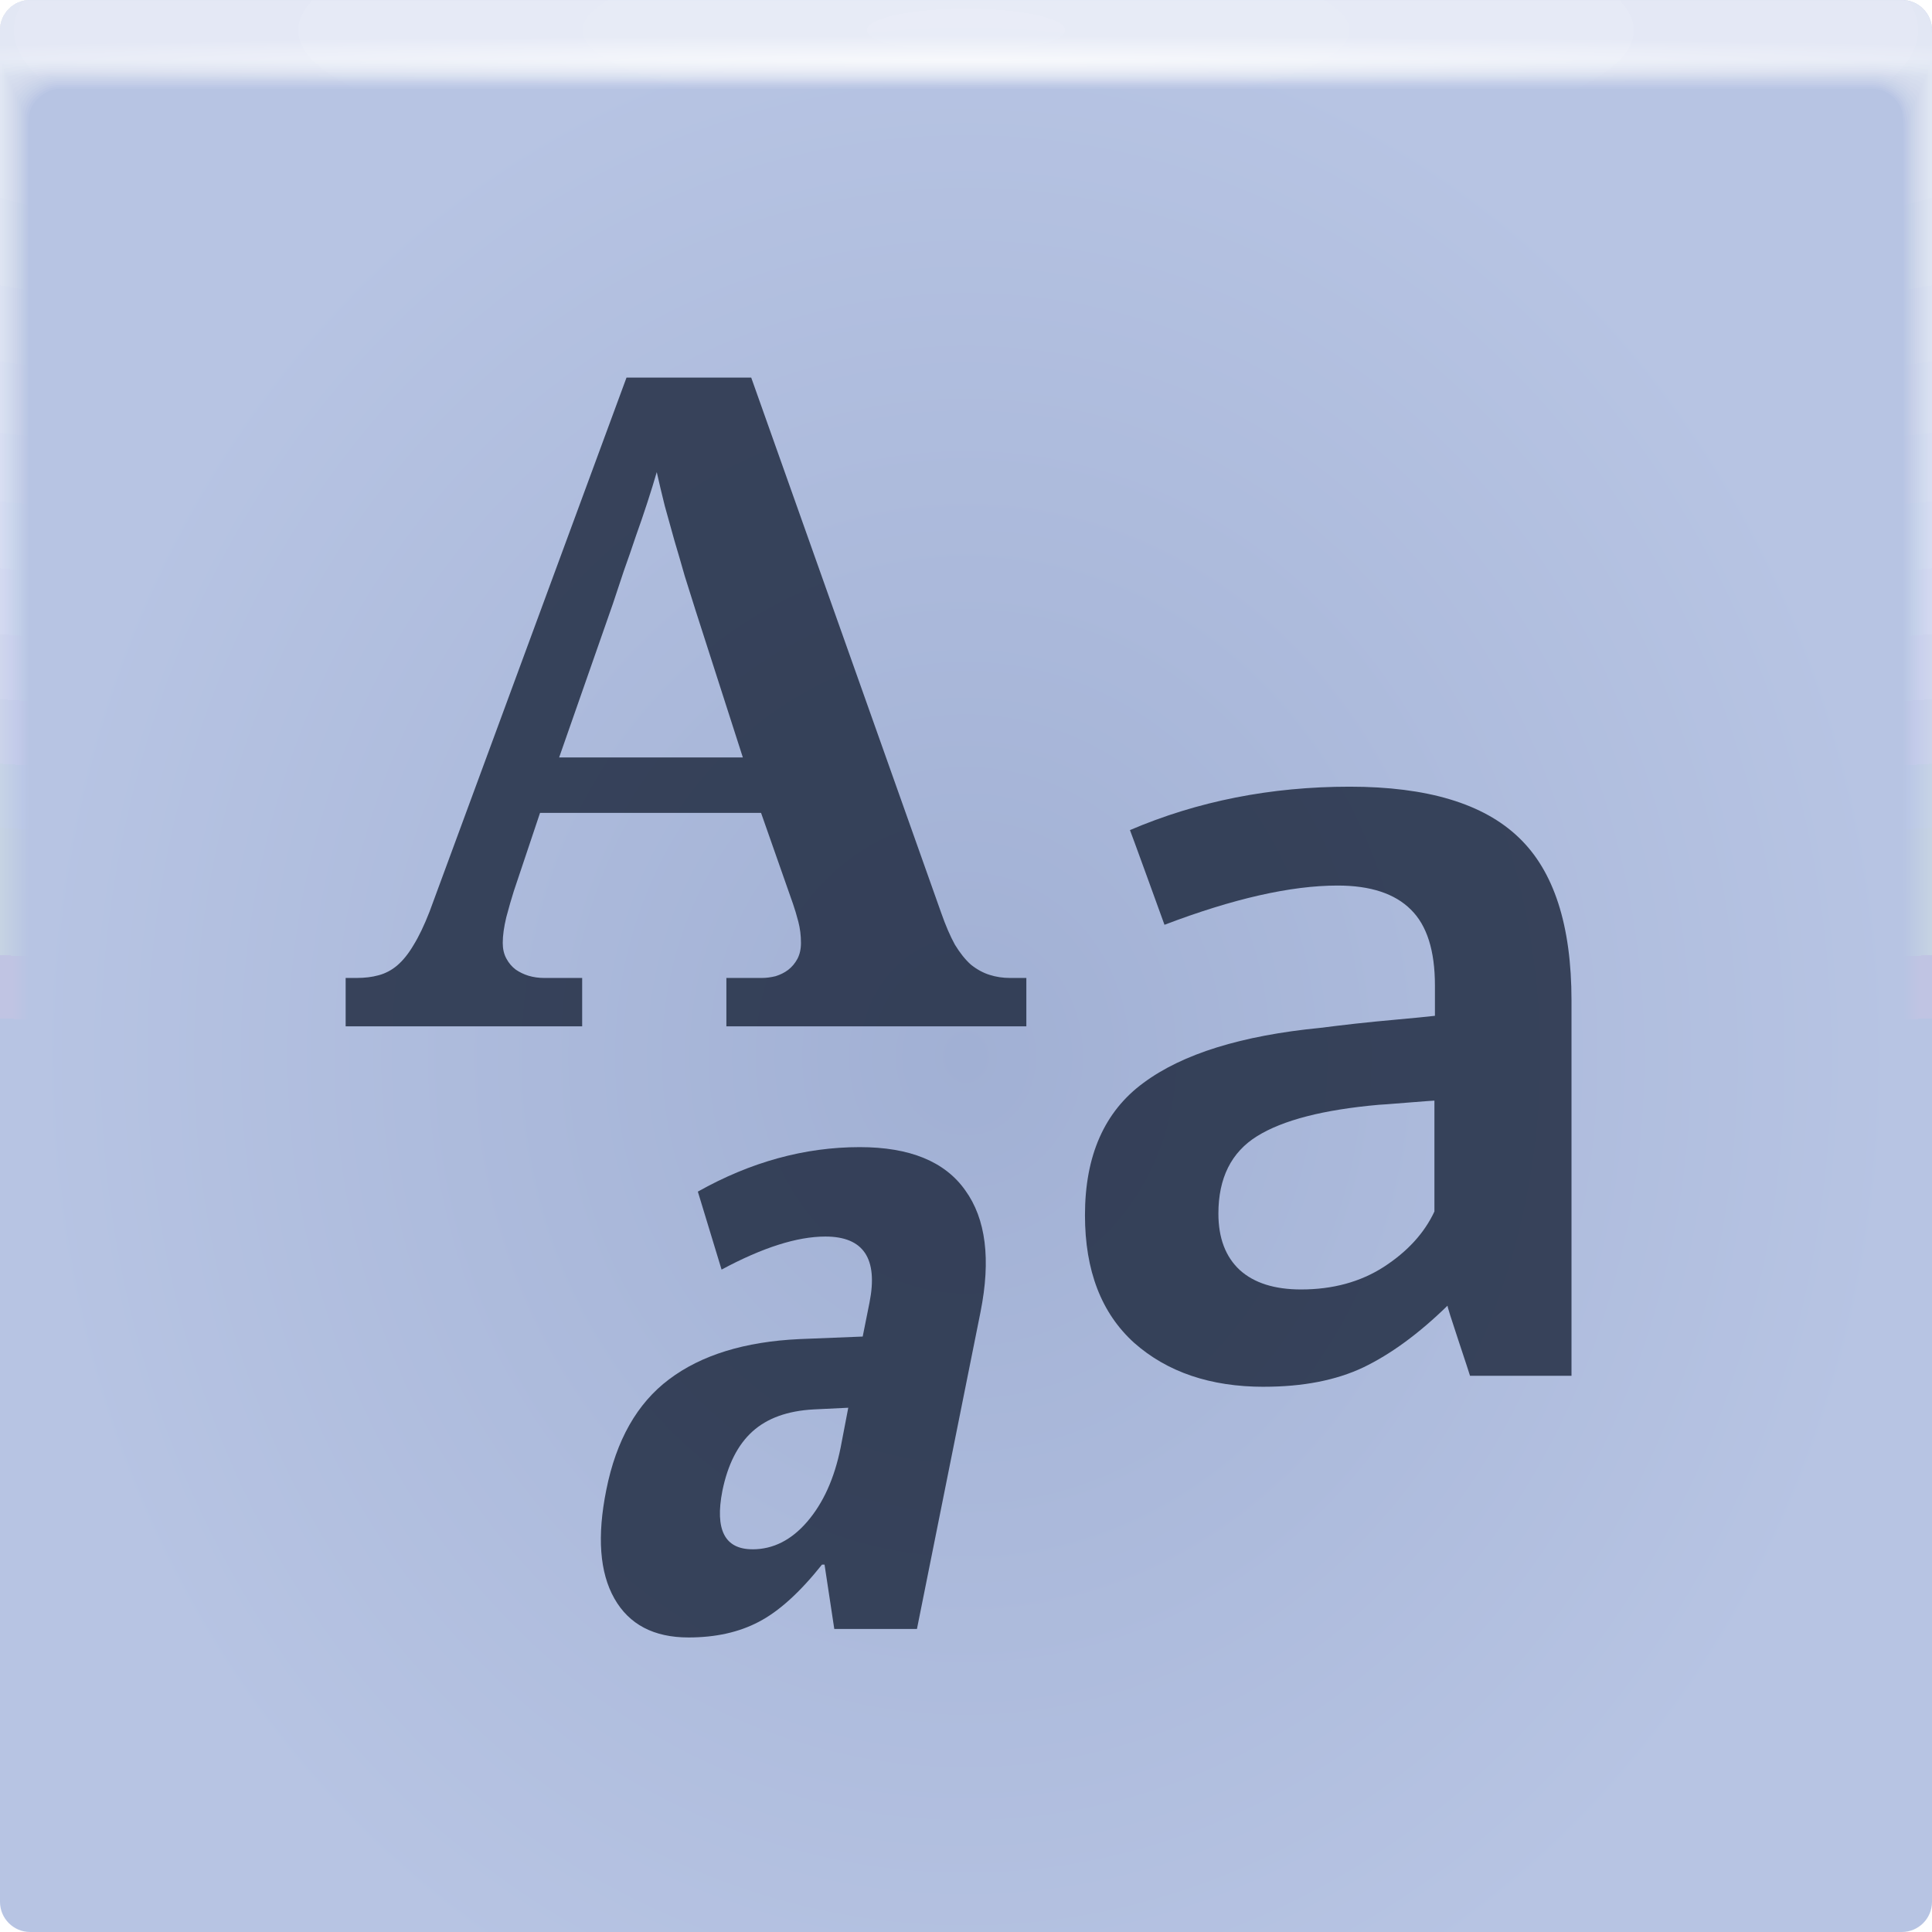
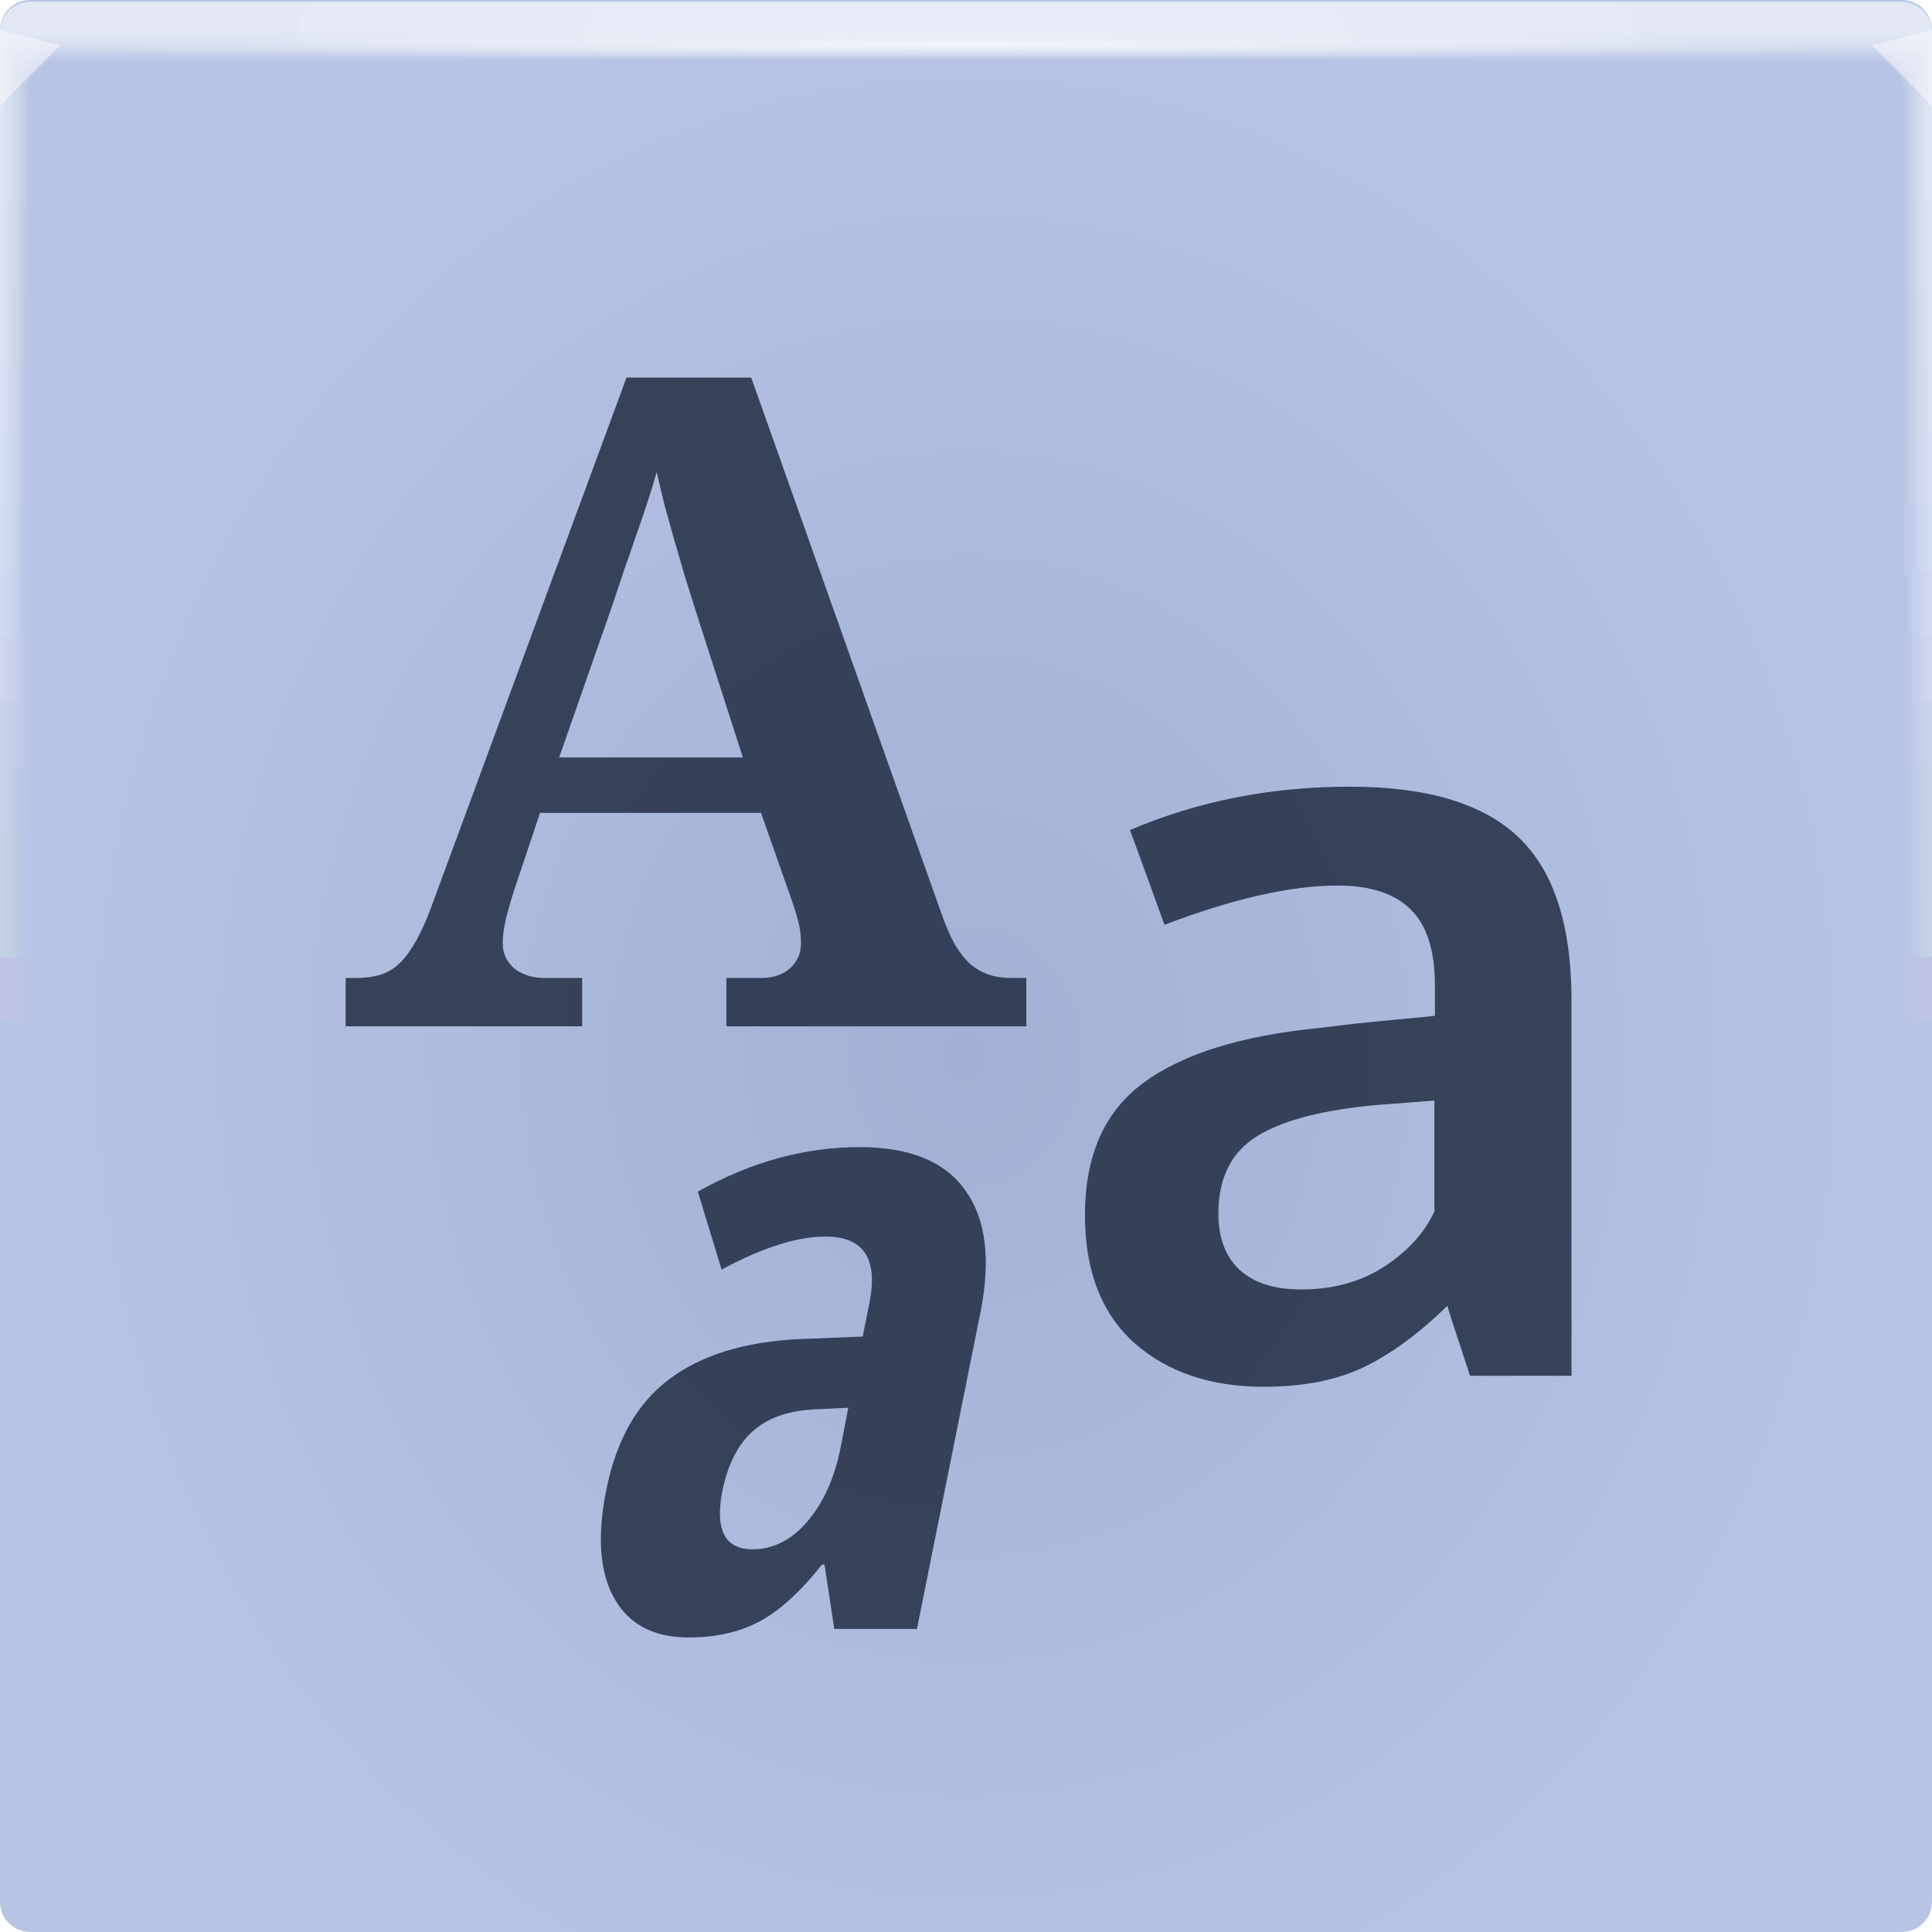
<svg xmlns="http://www.w3.org/2000/svg" xmlns:xlink="http://www.w3.org/1999/xlink" width="64" height="64" version="1.1">
  <defs>
-     <radialGradient id="c-3-2" cx="35.574" cy="1.019" r="32" gradientTransform="matrix(0,1.1252,-5.1753,0,37.271,-39.029)" gradientUnits="userSpaceOnUse" xlink:href="#a-6-0" />
    <linearGradient id="a-6-0">
      <stop stop-color="#fff" stop-opacity=".07" offset="0" />
      <stop stop-color="#fff" stop-opacity=".001" offset="1" />
    </linearGradient>
-     <radialGradient id="d-7-1" cx="35.574" cy="1.036" r="32" gradientTransform="matrix(0,1.1252,-5.1753,0,37.363,-39.029)" gradientUnits="userSpaceOnUse" xlink:href="#a-6-0" />
-     <radialGradient id="e-5-2" cx="35.574" cy="1.055" r="32" gradientTransform="matrix(0,1.1252,-5.1753,0,37.458,-39.029)" gradientUnits="userSpaceOnUse" xlink:href="#a-6-0" />
-     <radialGradient id="f-3-7" cx="35.574" cy="1.071" r="32" gradientTransform="matrix(0,1.1252,-5.1753,0,37.544,-39.029)" gradientUnits="userSpaceOnUse" xlink:href="#a-6-0" />
-     <radialGradient id="g-5-0" cx="35.574" cy="1.091" r="32" gradientTransform="matrix(0,1.1252,-5.1753,0,37.648,-39.029)" gradientUnits="userSpaceOnUse" xlink:href="#a-6-0" />
-     <radialGradient id="h-6-9" cx="35.574" cy="1.113" r="32" gradientTransform="matrix(0,1.1252,-5.1753,0,37.758,-39.029)" gradientUnits="userSpaceOnUse" xlink:href="#a-6-0" />
-     <radialGradient id="i-2-3" cx="35.574" cy="1.135" r="32" gradientTransform="matrix(0,1.1252,-5.1753,0,37.875,-39.029)" gradientUnits="userSpaceOnUse" xlink:href="#a-6-0" />
-     <radialGradient id="j-9-6" cx="35.574" cy="1.159" r="32" gradientTransform="matrix(0,1.1252,-5.1753,0,38,-39.029)" gradientUnits="userSpaceOnUse" xlink:href="#a-6-0" />
-     <radialGradient id="k-1-0" cx="35.574" cy="1.18" r="32" gradientTransform="matrix(0,1.1252,-5.1753,0,38.107,-39.029)" gradientUnits="userSpaceOnUse" xlink:href="#a-6-0" />
-     <radialGradient id="l-2-6" cx="35.574" cy="1.208" r="32" gradientTransform="matrix(0,1.1252,-5.1753,0,38.252,-39.029)" gradientUnits="userSpaceOnUse" xlink:href="#a-6-0" />
-     <radialGradient id="m-7-2" cx="35.574" cy="1.239" r="32" gradientTransform="matrix(0,1.1252,-5.1753,0,38.411,-39.029)" gradientUnits="userSpaceOnUse" xlink:href="#a-6-0" />
-     <radialGradient id="n-0-6" cx="35.574" cy="1.273" r="32" gradientTransform="matrix(0,1.1252,-5.1753,0,38.587,-39.029)" gradientUnits="userSpaceOnUse" xlink:href="#a-6-0" />
-     <radialGradient id="o-9-1" cx="35.574" cy="1.304" r="32" gradientTransform="matrix(0,1.1252,-5.1753,0,38.75,-39.029)" gradientUnits="userSpaceOnUse" xlink:href="#a-6-0" />
-     <radialGradient id="p-3-8" cx="35.574" cy="1.346" r="32" gradientTransform="matrix(0,1.1252,-5.1753,0,38.966,-39.029)" gradientUnits="userSpaceOnUse" xlink:href="#a-6-0" />
-     <radialGradient id="q-6-7" cx="35.574" cy="1.393" r="32" gradientTransform="matrix(0,1.1252,-5.1753,0,39.208,-39.029)" gradientUnits="userSpaceOnUse" xlink:href="#a-6-0" />
-     <radialGradient id="r-0-9" cx="35.574" cy="1.439" r="32" gradientTransform="matrix(0,1.1252,-5.1753,0,39.446,-39.029)" gradientUnits="userSpaceOnUse" xlink:href="#a-6-0" />
-     <radialGradient id="s-6-2" cx="36.463" cy="1.498" r="32" gradientTransform="matrix(0 .02541 -1.2755 0 33.91 1.073)" gradientUnits="userSpaceOnUse">
+     <radialGradient id="e-5-6-5" cx="35.574" cy="1.019" r="32" gradientTransform="matrix(0,1.1252,-5.1753,0,37.271,-39.029)" gradientUnits="userSpaceOnUse" xlink:href="#a-6-0" />
+     <radialGradient id="f-6-9-3" cx="35.574" cy="1.036" r="32" gradientTransform="matrix(0,1.1252,-5.1753,0,37.363,-39.029)" gradientUnits="userSpaceOnUse" xlink:href="#a-6-0" />
+     <radialGradient id="g-2-1-5" cx="35.574" cy="1.055" r="32" gradientTransform="matrix(0,1.1252,-5.1753,0,37.458,-39.029)" gradientUnits="userSpaceOnUse" xlink:href="#a-6-0" />
+     <radialGradient id="h-2-3-6" cx="35.574" cy="1.071" r="32" gradientTransform="matrix(0,1.1252,-5.1753,0,37.544,-39.029)" gradientUnits="userSpaceOnUse" xlink:href="#a-6-0" />
+     <radialGradient id="i-7-2" cx="35.574" cy="1.091" r="32" gradientTransform="matrix(0,1.1252,-5.1753,0,37.648,-39.029)" gradientUnits="userSpaceOnUse" xlink:href="#a-6-0" />
+     <radialGradient id="j-0-9" cx="35.574" cy="1.113" r="32" gradientTransform="matrix(0,1.1252,-5.1753,0,37.758,-39.029)" gradientUnits="userSpaceOnUse" xlink:href="#a-6-0" />
+     <radialGradient id="k-9-1" cx="35.574" cy="1.135" r="32" gradientTransform="matrix(0,1.1252,-5.1753,0,37.875,-39.029)" gradientUnits="userSpaceOnUse" xlink:href="#a-6-0" />
+     <radialGradient id="l-3-2" cx="35.574" cy="1.159" r="32" gradientTransform="matrix(0,1.1252,-5.1753,0,38,-39.029)" gradientUnits="userSpaceOnUse" xlink:href="#a-6-0" />
+     <radialGradient id="m-6-7" cx="35.574" cy="1.18" r="32" gradientTransform="matrix(0,1.1252,-5.1753,0,38.107,-39.029)" gradientUnits="userSpaceOnUse" xlink:href="#a-6-0" />
+     <radialGradient id="n-0" cx="35.574" cy="1.208" r="32" gradientTransform="matrix(0,1.1252,-5.1753,0,38.252,-39.029)" gradientUnits="userSpaceOnUse" xlink:href="#a-6-0" />
+     <radialGradient id="o-6-0" cx="35.574" cy="1.239" r="32" gradientTransform="matrix(0,1.1252,-5.1753,0,38.411,-39.029)" gradientUnits="userSpaceOnUse" xlink:href="#a-6-0" />
+     <radialGradient id="p-2-9" cx="35.574" cy="1.273" r="32" gradientTransform="matrix(0,1.1252,-5.1753,0,38.587,-39.029)" gradientUnits="userSpaceOnUse" xlink:href="#a-6-0" />
+     <radialGradient id="q-6" cx="35.574" cy="1.304" r="32" gradientTransform="matrix(0,1.1252,-5.1753,0,38.75,-39.029)" gradientUnits="userSpaceOnUse" xlink:href="#a-6-0" />
+     <radialGradient id="r-1-3" cx="35.574" cy="1.346" r="32" gradientTransform="matrix(0,1.1252,-5.1753,0,38.966,-39.029)" gradientUnits="userSpaceOnUse" xlink:href="#a-6-0" />
+     <radialGradient id="s-8-6" cx="35.574" cy="1.393" r="32" gradientTransform="matrix(0,1.1252,-5.1753,0,39.208,-39.029)" gradientUnits="userSpaceOnUse" xlink:href="#a-6-0" />
+     <radialGradient id="t-7-0" cx="35.574" cy="1.439" r="32" gradientTransform="matrix(0,1.1252,-5.1753,0,39.446,-39.027)" gradientUnits="userSpaceOnUse" xlink:href="#a-6-0" />
+     <radialGradient id="radialGradient869-6" cx="32" cy="15.077" r="32" gradientTransform="matrix(1 0 0 .014897 0 1.2172)" gradientUnits="userSpaceOnUse">
      <stop stop-color="#fff" stop-opacity=".667" offset="0" />
      <stop stop-color="#fff" stop-opacity=".001" offset="1" />
    </radialGradient>
-     <radialGradient id="b" cx="32.161" cy="35.22" r="32" gradientTransform="matrix(.96875 0 0 1.0898 .844 -3.383)" gradientUnits="userSpaceOnUse">
+     <radialGradient id="b-8" cx="32.161" cy="35.22" r="32" gradientTransform="matrix(.96875 0 0 1.0898 .844 -3.383)" gradientUnits="userSpaceOnUse">
      <stop stop-color="#a1b0d4" offset="0" />
      <stop stop-color="#b7c4e3" offset="1" />
    </radialGradient>
  </defs>
-   <rect width="64" height="64" rx="1" ry="1" fill="url(#b)" paint-order="fill markers stroke" />
-   <g transform="translate(3.2081e-5)">
-     <g transform="translate(0 .0015035)">
-       <path d="m1 0c-0.554 0-1 0.446-1 1v62-0.224 0.224-61h1.752c19.15 2e-3 39.445 0 60.213 0h2.035v61-0.334 0.334-62a0.998 0.998 0 0 0-1-1z" fill="url(#c-3-2)" />
-       <path d="m1 0a0.998 0.998 0 0 0-1 1.006v61.98-0.197c0-0.277 4e-3 -0.184 0.01 0.246 0.012 0.016 0.03-0.297 0.052-0.897v-60c0.072-9e-3 0.133-0.013 0.185-0.013 0.29-0.016 0.357-0.032 0.774-0.044 0.246-0.011 0.496-0.019 0.747-0.019 19.183 2e-3 39.392 0 60.2 0 0.346 0 0.689 0.012 1.023 0.03 0.268 0.01 0.389 0.02 0.52 0.033 0.106 0 0.22 0.01 0.427 0.028v59.744c0.027 0.754 0.05 1.148 0.059 1.123l3e-3 -0.334v0.286-61.762c0-0.143 0-0.22-2e-3 -0.224a0.996 0.996 0 0 0-1.012-0.986h-61.986" fill="url(#d-7-1)" />
-       <path d="m1 0a0.998 0.998 0 0 0-1 1.006v61.966-0.169c0-0.245 8e-3 -0.145 0.021 0.266 0.022 0.034 0.06-0.247 0.104-0.807v-59.988a0.744 0.744 0 0 1 0.173-0.025c0.27-0.031 0.341-0.064 0.743-0.088 0.242-0.022 0.492-0.037 0.742-0.037 19.217 2e-3 39.34 0 60.187 0 0.347 0 0.69 0.024 1.013 0.06 0.256 0.02 0.372 0.042 0.494 0.065 0.1 0 0.206 0.02 0.398 0.057v59.731c0.055 0.703 0.102 1.052 0.119 1.003 4e-3 -0.154 6e-3 -0.265 6e-3 -0.333v0.237-61.748c0-0.139 0-0.215-3e-3 -0.224a0.994 0.994 0 0 0-0.807-0.952 1.025 1.025 0 0 0-0.217-0.02h-61.973" fill="url(#e-5-2)" />
-       <path d="m1 0a0.998 0.998 0 0 0-1 1.005v61.953-0.14c0-0.213 0.012-0.107 0.031 0.287 0.034 0.05 0.091-0.198 0.156-0.718v-59.974a0.45 0.45 0 0 1 0.16-0.037c0.252-0.048 0.327-0.097 0.715-0.132 0.238-0.034 0.487-0.056 0.737-0.056 19.25 2e-3 39.286 0 60.173 0 0.348 0 0.688 0.036 1.001 0.09 0.244 0.029 0.356 0.062 0.47 0.098 0.091 0 0.19 0.03 0.37 0.085v59.718c0.082 0.653 0.151 0.957 0.176 0.884 7e-3 -0.152 0.01-0.262 0.01-0.333v0.188-61.734c0-0.135 0-0.21-4e-3 -0.224a0.992 0.992 0 0 0-0.819-0.94 1.041 1.041 0 0 0-0.217-0.018h-61.96" fill="url(#f-3-7)" />
-       <path d="m1 0a0.998 0.998 0 0 0-1 1.005v61.939-0.113c0-0.18 0.015-0.068 0.042 0.308 0.045 0.067 0.121-0.149 0.208-0.629v-59.96a0.312 0.312 0 0 1 0.148-0.05c0.232-0.063 0.311-0.128 0.684-0.176 0.234-0.044 0.483-0.074 0.732-0.074 19.284 2e-3 39.234 0 60.16 0 0.35 0 0.689 0.048 0.991 0.12 0.232 0.039 0.34 0.083 0.444 0.13 0.085 0 0.176 0.04 0.341 0.114v59.704c0.11 0.603 0.203 0.862 0.236 0.764 0.01-0.148 0.014-0.259 0.014-0.333v0.14-61.721c0-0.13-2e-3 -0.206-6e-3 -0.224a0.991 0.991 0 0 0-0.83-0.927 1.066 1.066 0 0 0-0.22-0.017h-61.944" fill="url(#g-5-0)" />
-       <path d="m1 0a0.998 0.998 0 0 0-1 1.004v61.926-0.084c0-0.148 0.02-0.029 0.052 0.328 0.056 0.084 0.152-0.099 0.26-0.539v-59.949c0.053-0.04 0.097-0.061 0.136-0.061 0.212-0.08 0.297-0.16 0.655-0.22 0.23-0.056 0.477-0.093 0.727-0.093 19.317 2e-3 39.18 0 60.147 0 0.35 0 0.688 0.06 0.98 0.151 0.22 0.047 0.322 0.102 0.418 0.162 0.078 0 0.162 0.049 0.313 0.142v59.69c0.137 0.553 0.253 0.767 0.295 0.645a4.73 4.73 0 0 0 0.017-0.332v0.09-61.705c0-0.126-2e-3 -0.202-7e-3 -0.224a0.99 0.99 0 0 0-0.843-0.914 1.099 1.099 0 0 0-0.218-0.017h-61.932" fill="url(#h-6-9)" />
-       <path d="m1 0a0.998 0.998 0 0 0-1 1.004v61.912-0.056c0-0.117 0.023 0.01 0.063 0.349 0.067 0.1 0.182-0.05 0.312-0.45v-59.935c0.048-0.049 0.088-0.074 0.123-0.074 0.193-0.095 0.282-0.192 0.626-0.264 0.225-0.067 0.472-0.11 0.721-0.11h60.133c0.352 0 0.688 0.071 0.97 0.18a0.944 0.944 0 0 1 0.393 0.194c0.07 0 0.147 0.059 0.284 0.17v59.68c0.164 0.502 0.304 0.671 0.354 0.524 0.014-0.14 0.02-0.25 0.02-0.331v0.042-61.695c0-0.121-2e-3 -0.197-9e-3 -0.224a0.99 0.99 0 0 0-0.854-0.902 1.142 1.142 0 0 0-0.218-0.014h-61.918" fill="url(#i-2-3)" />
-       <path d="m1 0a0.998 0.998 0 0 0-1 1.004v61.898-0.029c0-0.084 0.027 0.049 0.073 0.37 0.079 0.117 0.212 0 0.365-0.36v-59.923c0.043-0.057 0.079-0.086 0.11-0.086 0.174-0.112 0.267-0.225 0.596-0.309a2.19 2.19 0 0 1 0.717-0.129c19.385 2e-3 39.075 0 60.12 0 0.353 0 0.687 0.084 0.958 0.211 0.196 0.066 0.29 0.144 0.368 0.227 0.063 0 0.132 0.068 0.256 0.199v59.665c0.192 0.452 0.354 0.576 0.413 0.404a3.11 3.11 0 0 0 0.024-0.33v-61.687c0-0.117-4e-3 -0.193-0.01-0.224a0.99 0.99 0 0 0-0.868-0.89 1.198 1.198 0 0 0-0.217-0.011h-61.905" fill="url(#j-9-6)" />
-       <path d="m1 0a0.998 0.998 0 0 0-1 1.003v61.885c0-0.052 0.03 0.087 0.084 0.39 0.09 0.135 0.242 0.05 0.416-0.27v-59.911c0.038-0.063 0.07-0.097 0.099-0.097 0.154-0.127 0.251-0.257 0.566-0.352 0.217-0.089 0.463-0.148 0.711-0.148 19.418 2e-3 39.022 0 60.107 0 0.355 0 0.687 0.096 0.947 0.242a0.723 0.723 0 0 1 0.343 0.258c0.056 0 0.118 0.079 0.227 0.227v59.651c0.22 0.402 0.406 0.482 0.473 0.285 0.018-0.132 0.027-0.243 0.027-0.33v-61.721c0-0.113-4e-3 -0.188-0.012-0.224a0.99 0.99 0 0 0-0.879-0.877 1.273 1.273 0 0 0-0.218-0.011h-61.89" fill="url(#k-1-0)" />
-       <path d="m1 0a0.998 0.998 0 0 0-1 1.003v61.899c0-0.02 0.035 0.126 0.094 0.41 0.101 0.152 0.273 0.1 0.468-0.18v-59.897c0.034-0.073 0.062-0.11 0.087-0.11 0.135-0.143 0.236-0.29 0.536-0.397 0.213-0.1 0.459-0.166 0.707-0.166 19.452 2e-3 38.969 0 60.093 0 0.356 0 0.687 0.108 0.936 0.272a0.678 0.678 0 0 1 0.317 0.29c0.05 0 0.103 0.089 0.2 0.256v59.64c0.246 0.352 0.455 0.386 0.531 0.165 0.02-0.128 0.03-0.239 0.03-0.33v-61.755c0-0.108-4e-3 -0.184-0.013-0.224a0.99 0.99 0 0 0-0.891-0.864 1.376 1.376 0 0 0-0.218-0.01h-61.877" fill="url(#l-2-6)" />
-       <path d="m1 0a0.998 0.998 0 0 0-1 1.002v61.913c0 0.013 0.039 0.165 0.105 0.432 0.112 0.168 0.303 0.148 0.52-0.092v-59.882c0.029-0.081 0.053-0.123 0.074-0.123 0.116-0.159 0.222-0.321 0.507-0.44 0.209-0.111 0.454-0.185 0.701-0.185 19.486 2e-3 38.916 0 60.08 0 0.357 0 0.687 0.12 0.925 0.302a0.66 0.66 0 0 1 0.292 0.323c0.043 0 0.089 0.098 0.171 0.284v59.626c0.275 0.302 0.507 0.29 0.591 0.046 0.022-0.125 0.034-0.236 0.034-0.33v-61.791c0-0.104-5e-3 -0.18-0.016-0.224a0.99 0.99 0 0 0-0.903-0.852 1.514 1.514 0 0 0-0.218-8e-3h-61.863" fill="url(#m-7-2)" />
-       <path d="m1 0a0.998 0.998 0 0 0-1 1.002v61.928c0 0.045 0.042 0.203 0.115 0.453 0.123 0.184 0.333 0.197 0.572-3e-3v-59.87c0.024-0.089 0.045-0.135 0.062-0.135 0.097-0.174 0.207-0.353 0.478-0.484 0.204-0.122 0.448-0.203 0.696-0.203 19.519 2e-3 38.863 0 60.067 0a1.4 1.4 0 0 1 0.914 0.332c0.15 0.103 0.224 0.225 0.267 0.355 0.035 0 0.073 0.108 0.142 0.313v59.612c0.302 0.251 0.557 0.196 0.65-0.074a1.7 1.7 0 0 0 0.037-0.33v-61.825c0-0.1-6e-3 -0.175-0.017-0.224a0.99 0.99 0 0 0-0.915-0.84 1.712 1.712 0 0 0-0.218-7e-3h-61.85" fill="url(#n-0-6)" />
-       <path d="m1 0a0.998 0.998 0 0 0-1 1.002v61.942c0 0.077 0.046 0.242 0.126 0.473 0.134 0.201 0.363 0.246 0.624 0.086v-59.856c0.02-0.097 0.035-0.147 0.05-0.147a0.981 0.981 0 0 1 0.447-0.529c0.2-0.133 0.444-0.221 0.691-0.221 19.553 2e-3 38.811 0 60.053 0 0.36 0 0.686 0.144 0.903 0.362a0.688 0.688 0 0 1 0.242 0.388c0.028 0 0.059 0.118 0.114 0.341v59.598c0.33 0.2 0.608 0.1 0.709-0.194 0.026-0.117 0.04-0.228 0.04-0.329v-61.86c0-0.095-6e-3 -0.17-0.018-0.224a0.991 0.991 0 0 0-0.927-0.827 2.015 2.015 0 0 0-0.218-5e-3h-61.836" fill="url(#o-9-1)" />
-       <path d="m1 0a0.998 0.998 0 0 0-1 1.001v61.956c0 0.11 0.05 0.281 0.136 0.494 0.146 0.218 0.394 0.296 0.677 0.176v-59.843c0.014-0.105 0.026-0.16 0.036-0.16a0.967 0.967 0 0 1 0.419-0.572c0.196-0.144 0.439-0.24 0.686-0.24 19.586 2e-3 38.758 0 60.04 0 0.36 0 0.685 0.156 0.892 0.392a0.73 0.73 0 0 1 0.216 0.42c0.021 0 0.044 0.128 0.086 0.37v59.585c0.356 0.15 0.658 5e-3 0.768-0.314 0.029-0.114 0.044-0.224 0.044-0.328v-61.895c0-0.09-7e-3 -0.166-0.02-0.224a0.992 0.992 0 0 0-0.94-0.814 2.524 2.524 0 0 0-0.217-5e-3h-61.823" fill="url(#p-3-8)" />
-       <path d="m1 0a0.998 0.998 0 0 0-1 1v61.972c0 0.142 0.054 0.32 0.147 0.515a0.643 0.643 0 0 0 0.728 0.265v-59.83c0.01-0.114 0.018-0.172 0.025-0.172a0.97 0.97 0 0 1 0.389-0.617c0.192-0.155 0.434-0.258 0.68-0.258 19.62 2e-3 38.705 0 60.027 0 0.362 0 0.686 0.168 0.882 0.422a0.794 0.794 0 0 1 0.19 0.453c0.015 0 0.03 0.137 0.057 0.398v59.572c0.385 0.1 0.71-0.09 0.828-0.434 0.03-0.11 0.047-0.22 0.047-0.328v-61.93c0-0.086-7e-3 -0.161-0.021-0.224a0.994 0.994 0 0 0-0.951-0.802 3.563 3.563 0 0 0-0.219-2e-3h-61.809" fill="url(#q-6-7)" />
-       <path d="m1 0a0.998 0.998 0 0 0-1 1v61.986c0 0.174 0.058 0.358 0.157 0.535a0.802 0.802 0 0 0 0.78 0.355v-59.816c5e-3 -0.122 0.01-0.185 0.013-0.185a0.987 0.987 0 0 1 0.36-0.66c0.187-0.166 0.429-0.277 0.675-0.277 19.653 2e-3 38.652 0 60.013 0 0.363 0 0.685 0.18 0.87 0.452a0.876 0.876 0 0 1 0.166 0.485c7e-3 0 0.015 0.147 0.028 0.427v59.558c0.412 0.05 0.76-0.186 0.887-0.553a1.1 1.1 0 0 0 0.05-0.328v-61.965a0.996 0.996 0 0 0-0.985-1.014 6.67 6.67 0 0 0-0.219 0h-61.795" fill="url(#r-0-9)" />
-       <path d="m1 0a0.998 0.998 0 0 0-1 1v62a0.997 0.997 0 0 0 1 1v-59.999c0-0.254 0.132-0.514 0.33-0.705a0.99 0.99 0 0 1 0.67-0.295c19.687 2e-3 38.599 0 60 0a1 1 0 0 1 0.86 0.483 0.98 0.98 0 0 1 0.14 0.516v60a0.998 0.998 0 0 0 1-1v-61.999a0.998 0.998 0 0 0-1-1h-62" fill="url(#s-6-2)" />
+   <rect width="64" height="64" rx="1" ry="1" fill="url(#b-8)" paint-order="fill markers stroke" />
+   <g>
+     <g transform="translate(8.0016e-5 .057009)">
+       <path transform="translate(0 .002)" d="m1 0c-0.554 0-1 0.446-1 1v62-0.224 0.224-62h1.752c19.15 2e-3 39.445 0 60.213 0h2.035v62-0.334 0.334-62c0.001-0.553-0.447-1.001-1-1z" fill="url(#e-5-6-5)" />
+       <path transform="translate(0 .002)" d="m1 0c-0.555-0.001-1.004 0.451-1 1.006v61.98-0.197c0-0.277 4e-3 -0.184 0.01 0.246 0.012 0.016 0.03-0.297 0.052-0.897v-61c0.072-9e-3 0.133-0.013 0.185-0.013 0.29-0.016 0.357-0.032 0.774-0.044 0.246-0.011 0.496-0.019 0.747-0.019 19.183 2e-3 39.392 0 60.2 0 0.346 0 0.689 0.012 1.023 0.03 0.268 0.01 0.389 0.02 0.52 0.033 0.106 0 0.22 0.01 0.427 0.028v60.744c0.027 0.754 0.05 1.148 0.059 1.123l3e-3 -0.334v0.286-61.762c0-0.143 0-0.22-2e-3 -0.224-0.005-0.552-0.46-0.995-1.012-0.986h-61.986" fill="url(#f-6-9-3)" />
+       <path transform="translate(0 .002)" d="m1 0c-0.555-0.001-1.004 0.451-1 1.006v61.966-0.169c0-0.245 8e-3 -0.145 0.021 0.266 0.022 0.034 0.06-0.247 0.104-0.807v-60.988c0.056-0.015 0.115-0.023 0.173-0.025 0.27-0.031 0.341-0.064 0.743-0.088 0.242-0.022 0.492-0.037 0.742-0.037 19.217 2e-3 39.34 0 60.187 0 0.347 0 0.69 0.024 1.013 0.06 0.256 0.02 0.372 0.042 0.494 0.065 0.1 0 0.206 0.02 0.398 0.057v60.731c0.055 0.703 0.102 1.052 0.119 1.003 4e-3 -0.154 6e-3 -0.265 6e-3 -0.333v0.237-61.748c0-0.139 0-0.215-3e-3 -0.224-0.011-0.468-0.347-0.864-0.807-0.952-0.071-0.014-0.144-0.021-0.217-0.02h-61.973" fill="url(#g-2-1-5)" />
+       <path transform="translate(0 .002)" d="m1 0c-0.555-0.001-1.004 0.45-1 1.005v61.953-0.14c0-0.213 0.012-0.107 0.031 0.287 0.034 0.05 0.091-0.198 0.156-0.718v-60.974c0.051-0.022 0.105-0.035 0.16-0.037 0.252-0.048 0.327-0.097 0.715-0.132 0.238-0.034 0.487-0.056 0.737-0.056 19.25 2e-3 39.286 0 60.173 0 0.348 0 0.688 0.036 1.001 0.09 0.244 0.029 0.356 0.062 0.47 0.098 0.091 0 0.19 0.03 0.37 0.085v60.718c0.082 0.653 0.151 0.957 0.176 0.884 7e-3 -0.152 0.01-0.262 0.01-0.333v0.188-61.734c0-0.135 0-0.21-4e-3 -0.224-0.017-0.467-0.359-0.859-0.819-0.94-0.072-0.014-0.144-0.02-0.217-0.018h-61.96" fill="url(#h-2-3-6)" />
+       <path transform="translate(0 .002)" d="m1 0c-0.555-0.001-1.004 0.45-1 1.005v61.939-0.113c0-0.18 0.015-0.068 0.042 0.308 0.045 0.067 0.121-0.149 0.208-0.629v-60.96c0.044-0.029 0.095-0.046 0.148-0.05 0.232-0.063 0.311-0.128 0.684-0.176 0.234-0.044 0.483-0.074 0.732-0.074 19.284 2e-3 39.234 0 60.16 0 0.35 0 0.689 0.048 0.991 0.12 0.232 0.039 0.34 0.083 0.444 0.13 0.085 0 0.176 0.04 0.341 0.114v60.704c0.11 0.603 0.203 0.862 0.236 0.764 0.008-0.111 0.013-0.222 0.014-0.333v0.14-61.721c0-0.13-2e-3 -0.206-6e-3 -0.224-0.024-0.466-0.37-0.852-0.83-0.927-0.073-0.013-0.146-0.019-0.22-0.017h-61.944" fill="url(#i-7-2)" />
+       <path transform="translate(0 .002)" d="m1 0c-0.554-0.001-1.003 0.45-1 1.004v61.926-0.084c0-0.148 0.02-0.029 0.052 0.328 0.056 0.084 0.152-0.099 0.26-0.539v-60.949c0.053-0.04 0.097-0.061 0.136-0.061 0.212-0.08 0.297-0.16 0.655-0.22 0.23-0.056 0.477-0.093 0.727-0.093 19.317 2e-3 39.18 0 60.147 0 0.35 0 0.688 0.06 0.98 0.151 0.22 0.047 0.322 0.102 0.418 0.162 0.078 0 0.162 0.049 0.313 0.142v60.69c0.137 0.553 0.253 0.767 0.295 0.645 0.01-0.11 0.015-0.221 0.017-0.332v0.09-61.705c0-0.126-2e-3 -0.202-7e-3 -0.224-0.031-0.465-0.382-0.846-0.843-0.914-0.072-0.013-0.145-0.019-0.218-0.017h-61.932" fill="url(#j-0-9)" />
+       <path transform="translate(0 .002)" d="m1 0c-0.554-0.001-1.003 0.45-1 1.004v61.912-0.056c0-0.117 0.023 0.01 0.063 0.349 0.067 0.1 0.182-0.05 0.312-0.45v-60.935c0.048-0.049 0.088-0.074 0.123-0.074 0.193-0.095 0.282-0.192 0.626-0.264 0.225-0.067 0.472-0.11 0.721-0.11h60.133c0.352 0 0.688 0.071 0.97 0.18 0.144 0.033 0.279 0.099 0.393 0.194 0.07 0 0.147 0.059 0.284 0.17v60.68c0.164 0.502 0.304 0.671 0.354 0.524 0.014-0.14 0.02-0.25 0.02-0.331v0.042-61.695c0-0.121-2e-3 -0.197-9e-3 -0.224-0.037-0.464-0.393-0.84-0.854-0.902-0.072-0.012-0.145-0.016-0.218-0.014h-61.918" fill="url(#k-9-1)" />
+       <path transform="translate(0 .002)" d="m1 0c-0.554-0.001-1.003 0.45-1 1.004v61.898-0.029c0-0.084 0.027 0.049 0.073 0.37 0.079 0.117 0.212 0 0.365-0.36v-60.923c0.043-0.057 0.079-0.086 0.11-0.086 0.174-0.112 0.267-0.225 0.596-0.309 0.23-0.083 0.472-0.126 0.717-0.129 19.385 2e-3 39.075 0 60.12 0 0.353 0 0.687 0.084 0.958 0.211 0.141 0.041 0.268 0.119 0.368 0.227 0.063 0 0.132 0.068 0.256 0.199v60.665c0.192 0.452 0.354 0.576 0.413 0.404 0.014-0.11 0.022-0.22 0.024-0.33v-61.687c0-0.117-4e-3 -0.193-0.01-0.224-0.044-0.464-0.405-0.835-0.868-0.89-0.072-0.01-0.144-0.014-0.217-0.011h-61.905" fill="url(#l-3-2)" />
+       <path transform="translate(0 .002)" d="m1 0c-0.554-0.001-1.003 0.449-1 1.003v61.885c0-0.052 0.03 0.087 0.084 0.39 0.09 0.135 0.242 0.05 0.416-0.27v-60.911c0.038-0.063 0.07-0.097 0.099-0.097 0.154-0.127 0.251-0.257 0.566-0.352 0.217-0.089 0.463-0.148 0.711-0.148 19.418 2e-3 39.022 0 60.107 0 0.355 0 0.687 0.096 0.947 0.242 0.138 0.049 0.257 0.139 0.343 0.258 0.056 0 0.118 0.079 0.227 0.227v60.651c0.22 0.402 0.406 0.482 0.473 0.285 0.018-0.132 0.027-0.243 0.027-0.33v-61.721c0-0.113-4e-3 -0.188-0.012-0.224-0.05-0.463-0.416-0.828-0.879-0.877-0.072-0.01-0.145-0.014-0.218-0.011h-61.89" fill="url(#m-6-7)" />
+       <path transform="translate(0 .002)" d="m1 0c-0.554-0.001-1.003 0.449-1 1.003v61.899c0-0.02 0.035 0.126 0.094 0.41 0.101 0.152 0.273 0.1 0.468-0.18v-60.897c0.034-0.073 0.062-0.11 0.087-0.11 0.135-0.143 0.236-0.29 0.536-0.397 0.213-0.1 0.459-0.166 0.707-0.166 19.452 2e-3 38.969 0 60.093 0 0.356 0 0.687 0.108 0.936 0.272 0.134 0.06 0.246 0.162 0.317 0.29 0.05 0 0.103 0.089 0.2 0.256v60.64c0.246 0.352 0.455 0.386 0.531 0.165 0.02-0.128 0.03-0.239 0.03-0.33v-61.755c0-0.108-4e-3 -0.184-0.013-0.224-0.057-0.462-0.428-0.821-0.891-0.864-0.072-0.009-0.145-0.012-0.218-0.01h-61.877" fill="url(#n-0)" />
+       <path transform="translate(0 .002)" d="m1 0c-0.554-0.001-1.002 0.448-1 1.002v61.913c0 0.013 0.039 0.165 0.105 0.432 0.112 0.168 0.303 0.148 0.52-0.092v-60.882c0.029-0.081 0.053-0.123 0.074-0.123 0.116-0.159 0.222-0.321 0.507-0.44 0.215-0.117 0.456-0.181 0.701-0.185 19.486 2e-3 38.916 0 60.08 0 0.357 0 0.687 0.12 0.925 0.302 0.131 0.072 0.234 0.185 0.292 0.323 0.043 0 0.089 0.098 0.171 0.284v60.626c0.275 0.302 0.507 0.29 0.591 0.046 0.022-0.125 0.034-0.236 0.034-0.33v-61.791c0-0.104-5e-3 -0.18-0.016-0.224-0.063-0.461-0.439-0.815-0.903-0.852-0.072-0.008-0.145-0.011-0.218-8e-3h-61.863" fill="url(#o-6-0)" />
+       <path transform="translate(0 .002)" d="m1 0c-0.554-0.001-1.002 0.448-1 1.002v61.928c0 0.045 0.042 0.203 0.115 0.453 0.123 0.184 0.333 0.197 0.572-3e-3v-60.87c0.024-0.089 0.045-0.135 0.062-0.135 0.097-0.174 0.207-0.353 0.478-0.484 0.204-0.122 0.448-0.203 0.696-0.203 19.519 2e-3 38.863 0 60.067 0 0.335-0.002 0.659 0.116 0.914 0.332 0.15 0.103 0.224 0.225 0.267 0.355 0.035 0 0.073 0.108 0.142 0.313v60.612c0.302 0.251 0.557 0.196 0.65-0.074 0.023-0.109 0.035-0.219 0.037-0.33v-61.825c0-0.1-6e-3 -0.175-0.017-0.224-0.07-0.46-0.45-0.81-0.915-0.84-0.072-0.007-0.145-0.009-0.218-7e-3h-61.85" fill="url(#p-2-9)" />
+       <path transform="translate(0 .002)" d="m1 0c-0.554-0.001-1.002 0.448-1 1.002v61.942c0 0.077 0.046 0.242 0.126 0.473 0.134 0.201 0.363 0.246 0.624 0.086v-60.856c0.02-0.097 0.035-0.147 0.05-0.147 0.08-0.225 0.239-0.413 0.447-0.529 0.2-0.133 0.444-0.221 0.691-0.221 19.553 2e-3 38.811 0 60.053 0 0.36 0 0.686 0.144 0.903 0.362 0.123 0.098 0.208 0.235 0.242 0.388 0.028 0 0.059 0.118 0.114 0.341v60.598c0.33 0.2 0.608 0.1 0.709-0.194 0.026-0.117 0.04-0.228 0.04-0.329v-61.86c0-0.095-6e-3 -0.17-0.018-0.224-0.076-0.459-0.462-0.803-0.927-0.827-0.073-0.006-0.145-0.007-0.218-5e-3h-61.836" fill="url(#q-6)" />
+       <path transform="translate(0 .002)" d="m1 0c-0.553-0.001-1.002 0.448-1 1.001v61.956c0 0.11 0.05 0.281 0.136 0.494 0.146 0.218 0.394 0.296 0.677 0.176v-60.843c0.014-0.105 0.026-0.16 0.036-0.16 0.062-0.237 0.212-0.441 0.419-0.572 0.196-0.144 0.439-0.24 0.686-0.24 19.586 2e-3 38.758 0 60.04 0 0.36 0 0.685 0.156 0.892 0.392 0.117 0.112 0.193 0.26 0.216 0.42 0.021 0 0.044 0.128 0.086 0.37v60.585c0.356 0.15 0.658 5e-3 0.768-0.314 0.029-0.114 0.044-0.224 0.044-0.328v-61.895c0-0.09-7e-3 -0.166-0.02-0.224-0.083-0.458-0.474-0.797-0.94-0.814-0.072-0.005-0.145-0.006-0.217-5e-3h-61.823" fill="url(#r-1-3)" />
+       <path transform="translate(0 .002)" d="m1 0c-0.553-0.001-1.001 0.447-1 1v61.972c0 0.142 0.054 0.32 0.147 0.515 0.156 0.241 0.453 0.349 0.728 0.265v-60.83c0.01-0.114 0.018-0.172 0.025-0.172 0.044-0.248 0.184-0.47 0.389-0.617 0.192-0.155 0.434-0.258 0.68-0.258 19.62 2e-3 38.705 0 60.027 0 0.362 0 0.686 0.168 0.882 0.422 0.11 0.127 0.176 0.286 0.19 0.453 0.015 0 0.03 0.137 0.057 0.398v60.572c0.385 0.1 0.71-0.09 0.828-0.434 0.03-0.11 0.047-0.22 0.047-0.328v-61.93c0-0.086-7e-3 -0.161-0.021-0.224-0.09-0.457-0.485-0.791-0.951-0.802-0.073-0.003-0.146-0.004-0.219-2e-3h-61.809" fill="url(#s-8-6)" />
+       <path d="m1 2e-3c-0.553-0.001-1.001 0.447-1 1v61.986c0 0.174 0.058 0.358 0.157 0.535 0.17 0.259 0.473 0.397 0.78 0.355v-60.816c5e-3 -0.122 0.01-0.185 0.013-0.185 0.028-0.259 0.158-0.496 0.36-0.66 0.187-0.166 0.429-0.277 0.675-0.277 19.653 2e-3 38.652 0 60.013 0 0.363 0 0.685 0.18 0.87 0.452 0.102 0.141 0.16 0.31 0.166 0.485 7e-3 0 0.015 0.147 0.028 0.427v60.558c0.412 0.05 0.76-0.186 0.887-0.553 0.033-0.106 0.05-0.217 0.05-0.328v-61.965c0.01-0.553-0.432-1.008-0.985-1.014-0.073-0.001-0.146-0.001-0.219 0h-61.795" fill="url(#t-7-0)" />
+       <path d="m1 0.002c-0.553-0.001-1.001 0.447-1 1v1h64v-0.998c0.001-0.553-0.447-1.001-1-1h-62z" fill="url(#radialGradient869-6)" />
    </g>
+     <path d="m0 1v2.5l2-2z" fill="#fffeff" fill-opacity=".45" />
+     <path d="m64 3.5-2-2 2-0.5z" fill="#fffeff" fill-opacity=".45" />
  </g>
  <g fill="#1d273e" fill-opacity=".819">
    <path d="m17.889 26.929-0.867 2.587c-0.078 0.245-0.162 0.534-0.25 0.867-0.078 0.323-0.118 0.608-0.118 0.853-6e-6 0.196 0.039 0.367 0.118 0.514 0.078 0.147 0.181 0.27 0.309 0.367 0.127 0.088 0.269 0.157 0.426 0.206 0.167 0.049 0.338 0.073 0.514 0.073h1.264v1.602h-7.835v-1.602h0.367c0.265 2e-6 0.505-0.029 0.72-0.088 0.225-0.059 0.431-0.167 0.617-0.323 0.196-0.167 0.377-0.392 0.544-0.676 0.176-0.284 0.353-0.652 0.529-1.103l6.527-17.698h4.131l6.292 17.728c0.147 0.421 0.299 0.774 0.456 1.058 0.167 0.274 0.343 0.495 0.529 0.661 0.196 0.157 0.402 0.27 0.617 0.338 0.216 0.069 0.441 0.103 0.676 0.103h0.544v1.602h-9.937v-1.602h1.176c0.147 2e-6 0.299-0.02 0.456-0.059 0.157-0.049 0.294-0.118 0.412-0.206 0.127-0.098 0.23-0.22 0.309-0.367 0.078-0.147 0.118-0.323 0.118-0.529-1.6e-5 -0.245-0.029-0.48-0.088-0.706-0.059-0.225-0.118-0.421-0.176-0.588l-1.058-3.013h-7.321m5.13-6.777c-0.108-0.343-0.221-0.701-0.338-1.073-0.108-0.382-0.221-0.769-0.338-1.161-0.108-0.392-0.216-0.779-0.323-1.161-0.098-0.392-0.186-0.764-0.265-1.117-0.088 0.304-0.191 0.637-0.309 1-0.118 0.363-0.245 0.735-0.382 1.117-0.127 0.382-0.26 0.764-0.397 1.147-0.127 0.382-0.25 0.75-0.367 1.103l-1.779 5.086h6.086l-1.588-4.939" />
    <path d="m41.868 45.939c-1.768-1e-6 -3.2-0.485-4.298-1.456-1.086-0.982-1.629-2.392-1.629-4.229-2e-6 -1.976 0.647-3.437 1.941-4.385 1.294-0.959 3.247-1.565 5.857-1.82 0.358-0.046 0.745-0.092 1.161-0.139 0.416-0.046 0.884-0.092 1.404-0.139 0.52-0.046 0.93-0.087 1.23-0.121v-1.005c-1.3e-5 -1.155-0.266-1.993-0.797-2.513-0.531-0.531-1.34-0.797-2.426-0.797-1.548 1.6e-5 -3.46 0.433-5.736 1.3-0.012-0.035-0.202-0.56-0.572-1.577-0.37-1.017-0.56-1.537-0.572-1.56 2.241-0.959 4.668-1.438 7.279-1.438 2.565 2e-5 4.431 0.56 5.598 1.681 1.167 1.109 1.75 2.911 1.75 5.407v12.426h-3.362c-0.012-0.046-0.139-0.433-0.381-1.161-0.243-0.728-0.364-1.115-0.364-1.161-0.947 0.924-1.877 1.606-2.79 2.045-0.901 0.427-1.999 0.641-3.293 0.641m1.23-3.223c1.051 3e-6 1.964-0.248 2.738-0.745 0.786-0.508 1.346-1.121 1.681-1.837v-3.674c-0.035 1e-5 -0.341 0.023-0.918 0.069-0.566 0.046-0.872 0.069-0.918 0.069-1.837 0.162-3.183 0.508-4.038 1.04-0.855 0.531-1.282 1.386-1.282 2.565-6e-6 0.809 0.237 1.433 0.711 1.872 0.474 0.427 1.149 0.641 2.028 0.641" />
    <path d="m27.637 53.963-0.323-2.134h-0.084c-0.73 0.917-1.427 1.549-2.092 1.895-0.655 0.346-1.432 0.519-2.33 0.519-1.151-1e-6 -1.97-0.431-2.457-1.292-0.487-0.861-0.576-2.059-0.267-3.594 0.328-1.647 1.02-2.869 2.078-3.664 1.067-0.805 2.508-1.25 4.324-1.334l2.092-0.084 0.225-1.123c0.29-1.46-0.197-2.19-1.46-2.19-0.936 1.3e-5 -2.083 0.365-3.44 1.095l-0.786-2.583c1.75-0.983 3.538-1.474 5.363-1.474 1.657 1.6e-5 2.822 0.477 3.496 1.432 0.683 0.945 0.852 2.288 0.505 4.029l-2.106 10.501h-2.738m-2.71-2.639c0.683 3e-6 1.287-0.304 1.811-0.913 0.533-0.618 0.903-1.437 1.109-2.457l0.253-1.32-1.151 0.056c-0.861 0.047-1.535 0.29-2.022 0.73-0.487 0.44-0.819 1.095-0.997 1.966-0.253 1.292 0.08 1.937 0.997 1.937" />
  </g>
</svg>
